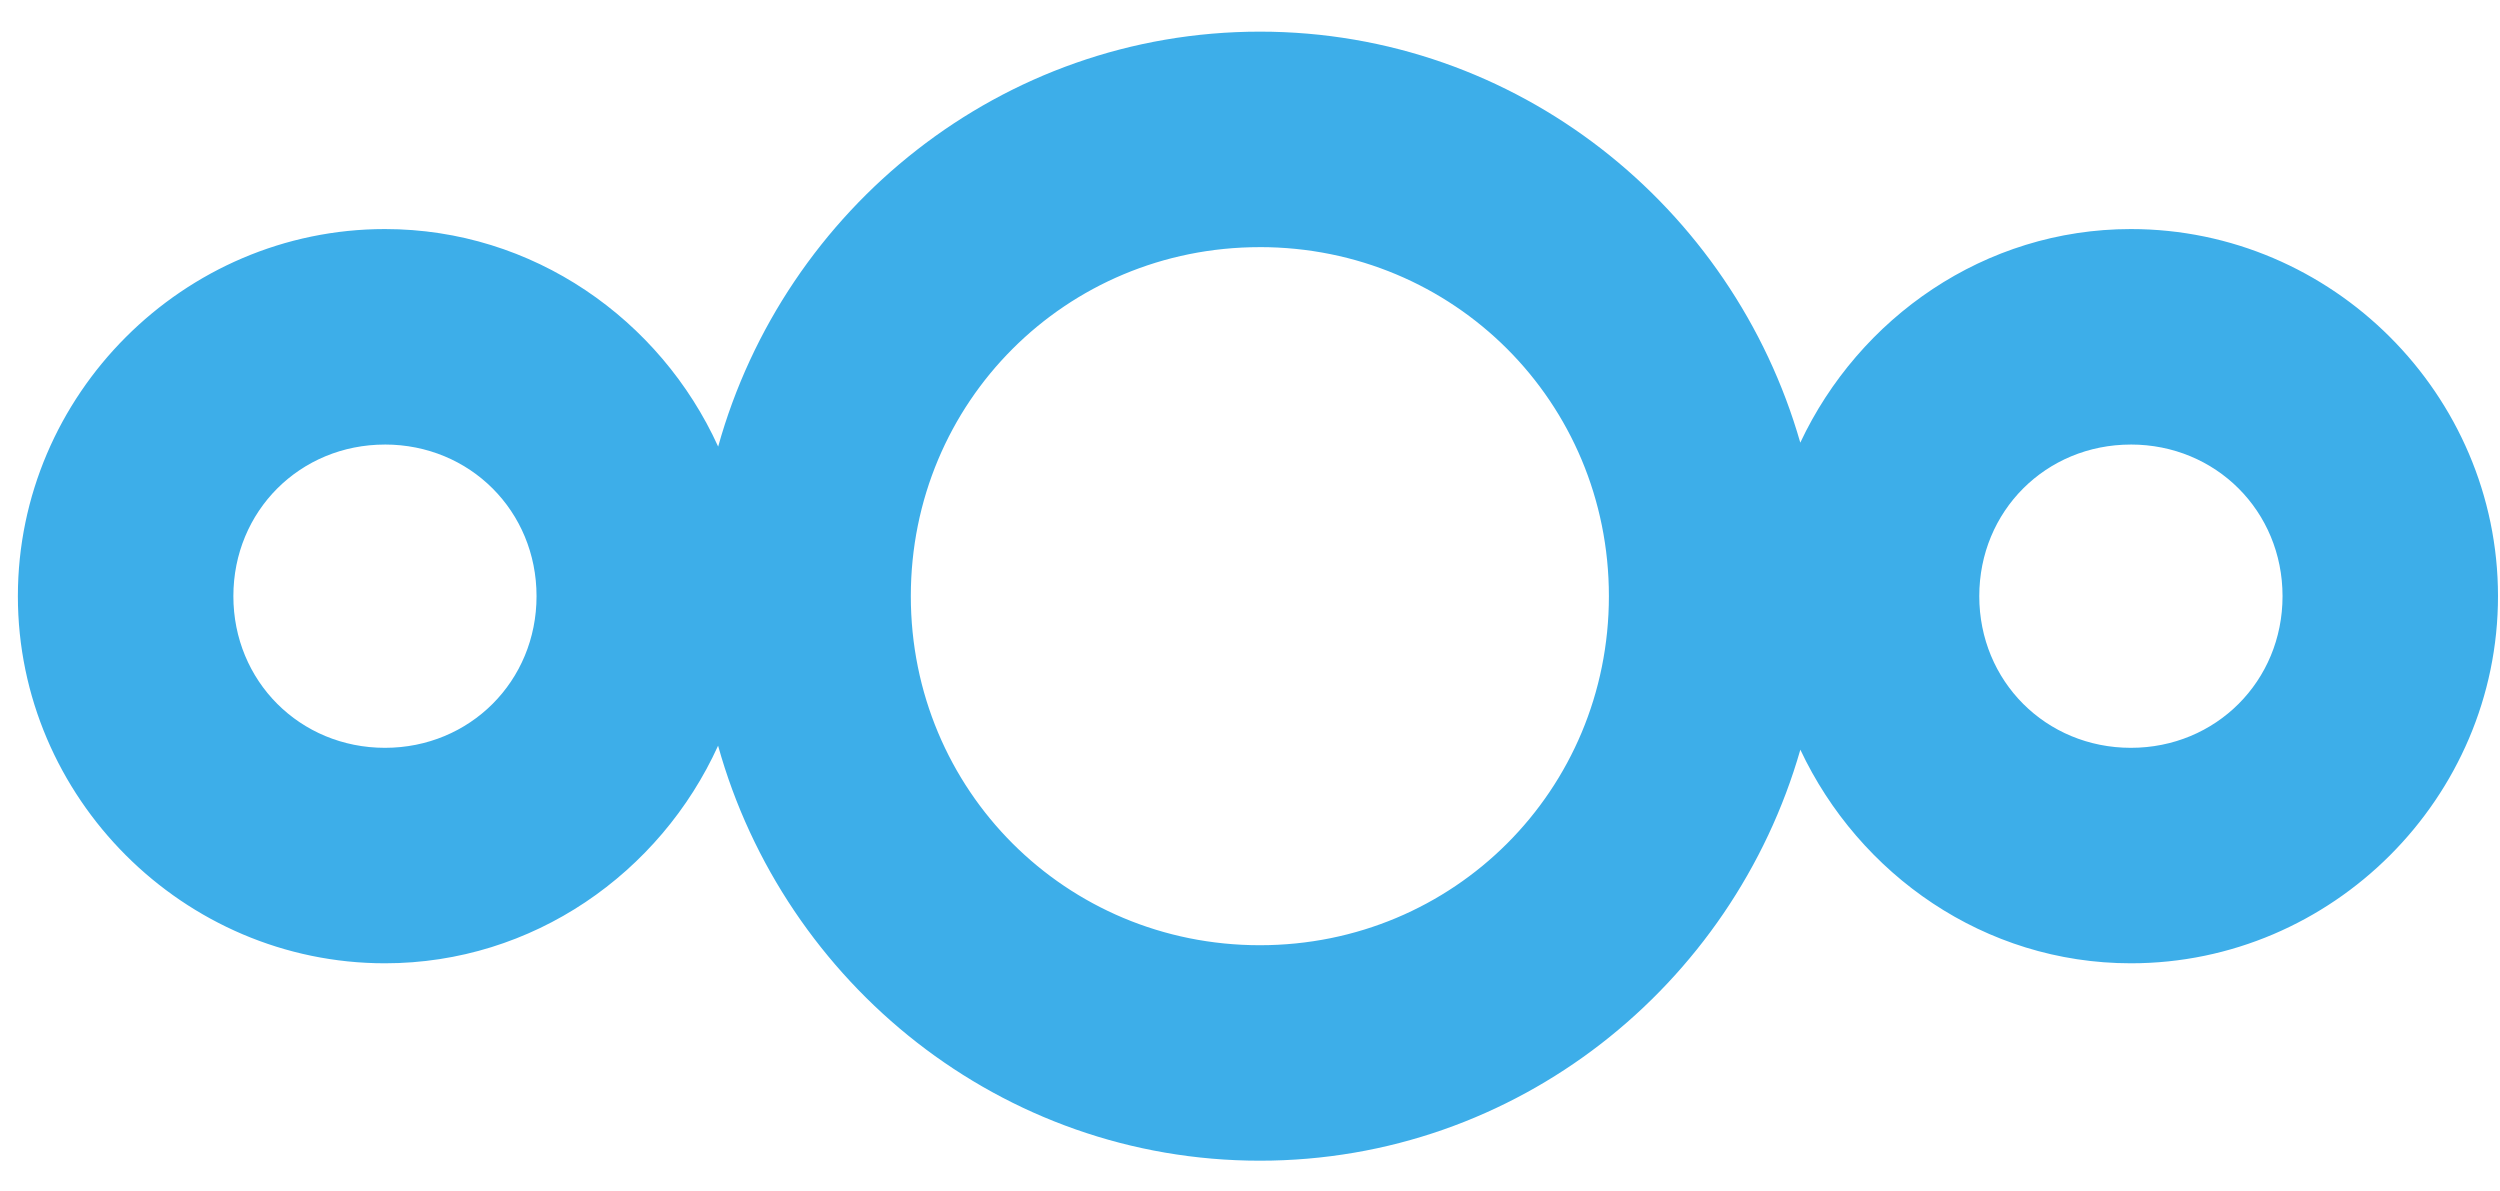
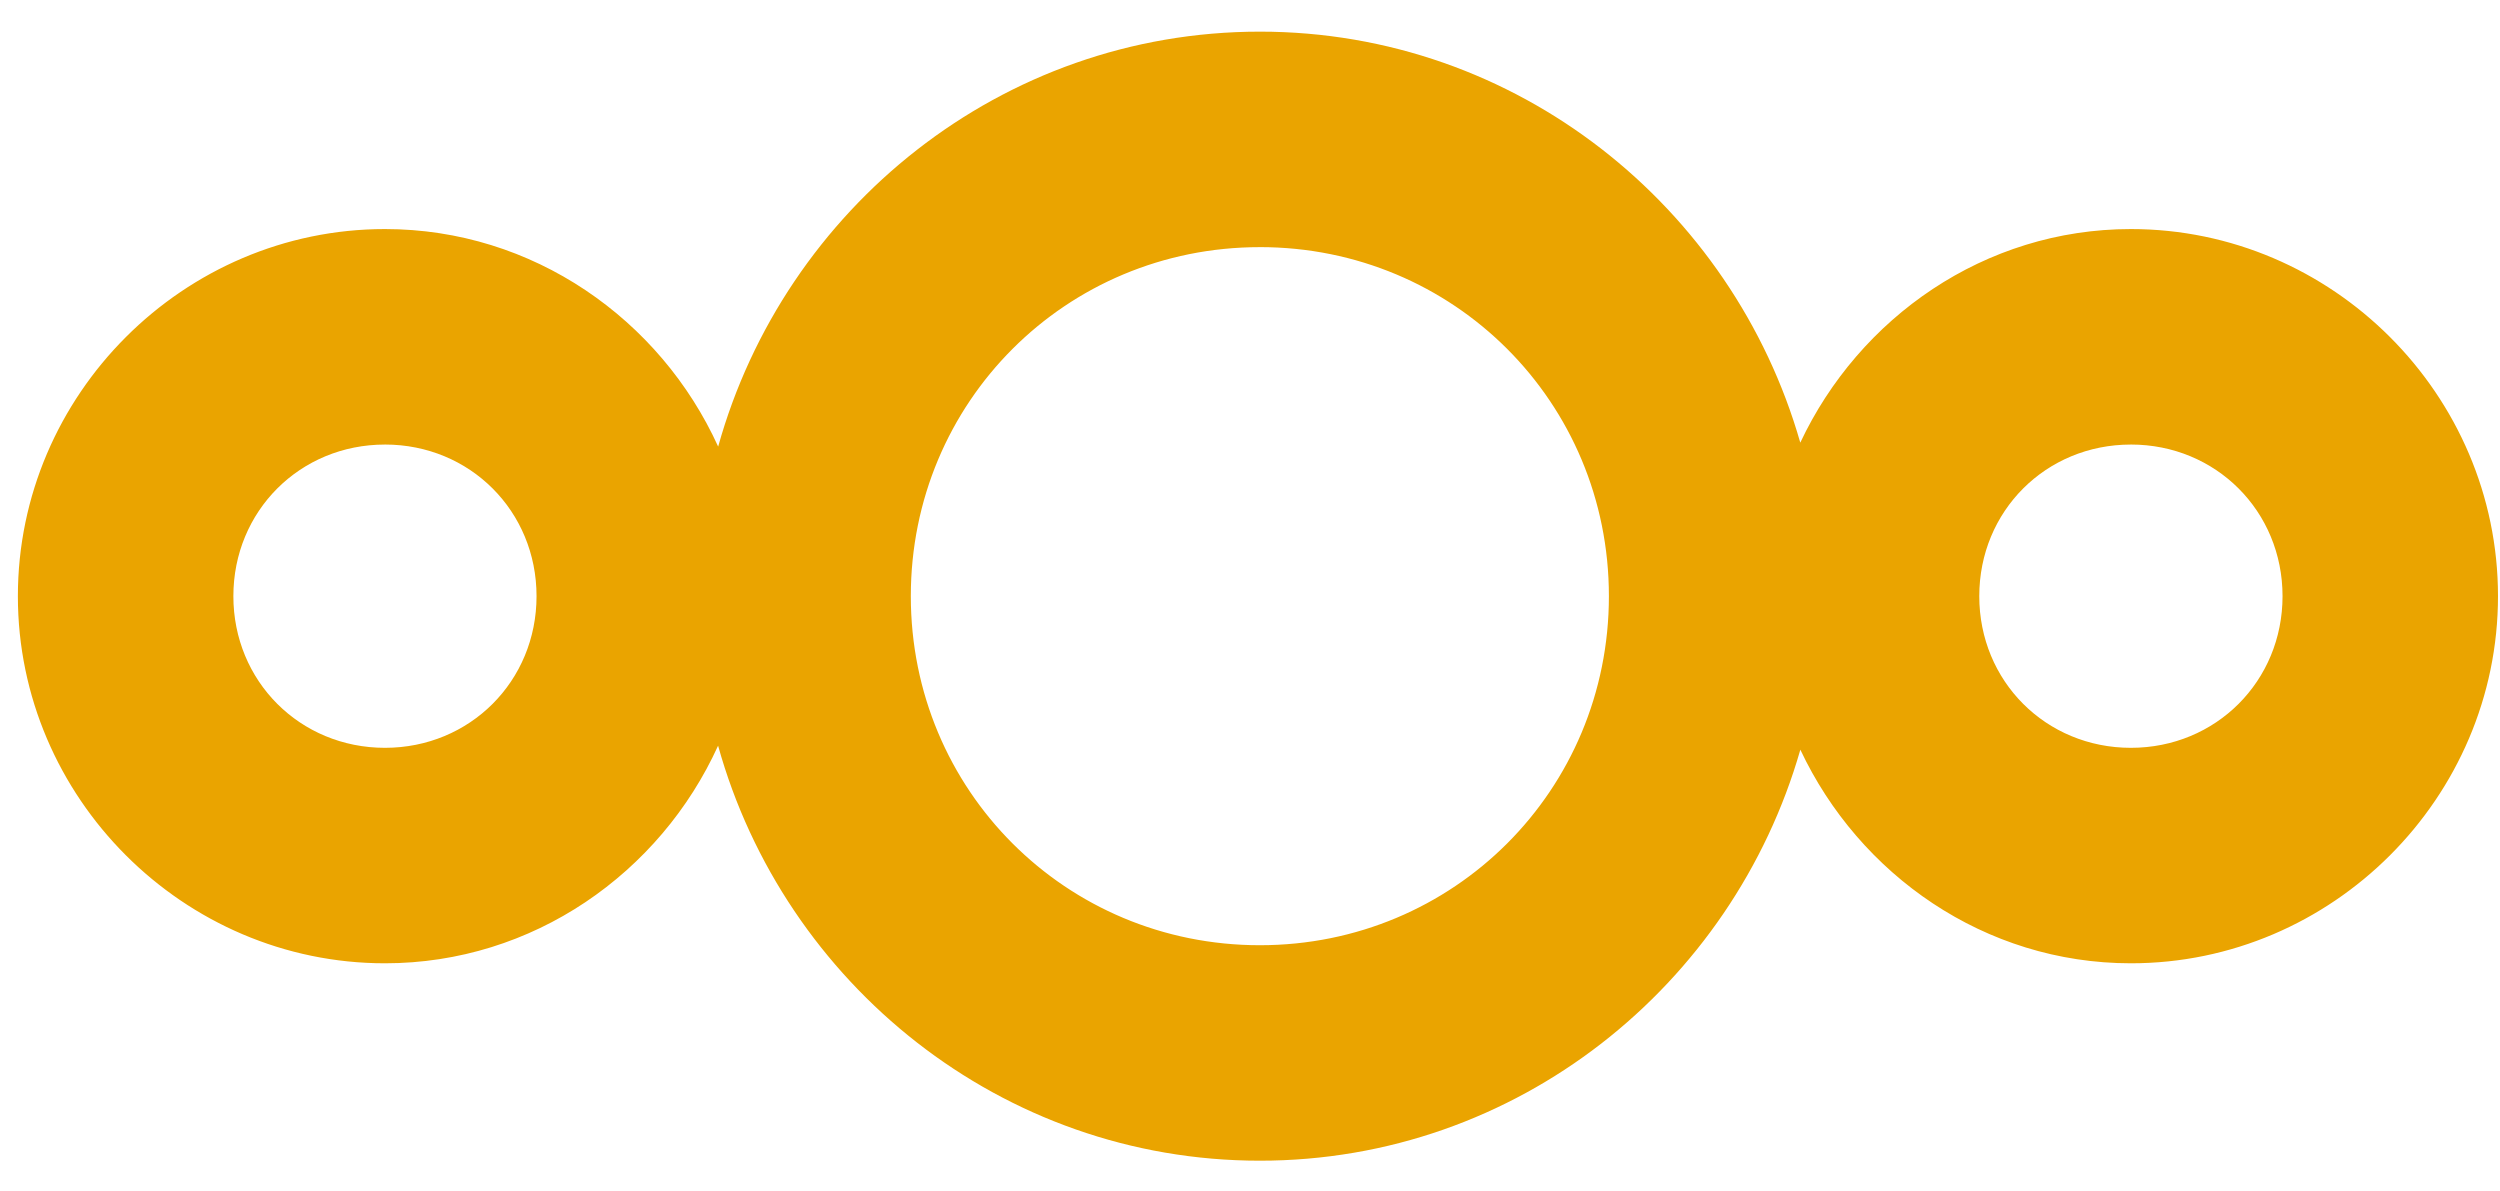
<svg xmlns="http://www.w3.org/2000/svg" height="120" width="252" version="1.1" viewBox="0 0 252 120.002">
-   <path style="text-decoration-color:#000000;color:#000000;isolation:auto;mix-blend-mode:normal;text-indent:0;text-decoration-line:none;white-space:normal;text-transform:none;text-decoration-style:solid" fill="#3daee9" d="m126.99 3.19c-26.05 0.003-47.917 17.835-54.6 41.827-5.832-12.832-18.67-21.927-33.588-21.927-20.305 0.002-37 16.697-37.002 37.002-0.004 20.31 16.693 37.008 37.002 37.01 14.918-0.002 27.748-9.1 33.58-21.935 6.68 23.995 28.558 41.833 54.608 41.833 25.904 0.003 47.668-17.64 54.486-41.43 5.927 12.597 18.568 21.53 33.314 21.532 20.313 0.004 37.013-16.697 37.01-37.01-0.002-20.31-16.7-37.006-37.01-37.002-14.746 0.002-27.395 8.933-33.32 21.53-6.81-23.79-28.57-41.43-54.47-41.43zm0 21.72c19.56 0 35.186 15.62 35.188 35.182 0 19.563-15.625 35.19-35.188 35.188-19.56 0-35.182-15.627-35.18-35.188 0.002-19.56 15.62-35.18 35.18-35.18zm-88.188 19.9c8.57 0.002 15.28 6.713 15.28 15.282 0.002 8.57-6.71 15.288-15.28 15.29-8.57-0.002-15.283-6.72-15.28-15.29 0-8.57 6.71-15.28 15.28-15.28zm175.99 0c8.57 0 15.288 6.71 15.29 15.282 0 8.573-6.717 15.29-15.29 15.29-8.57-0.002-15.283-6.72-15.28-15.29 0-8.57 6.71-15.28 15.28-15.28z" />
+   <path style="text-decoration-color:#000000;color:#000000;isolation:auto;mix-blend-mode:normal;text-indent:0;text-decoration-line:none;white-space:normal;text-transform:none;text-decoration-style:solid" fill="#eaa400" d="m126.99 3.19c-26.05 0.003-47.917 17.835-54.6 41.827-5.832-12.832-18.67-21.927-33.588-21.927-20.305 0.002-37 16.697-37.002 37.002-0.004 20.31 16.693 37.008 37.002 37.01 14.918-0.002 27.748-9.1 33.58-21.935 6.68 23.995 28.558 41.833 54.608 41.833 25.904 0.003 47.668-17.64 54.486-41.43 5.927 12.597 18.568 21.53 33.314 21.532 20.313 0.004 37.013-16.697 37.01-37.01-0.002-20.31-16.7-37.006-37.01-37.002-14.746 0.002-27.395 8.933-33.32 21.53-6.81-23.79-28.57-41.43-54.47-41.43zm0 21.72c19.56 0 35.186 15.62 35.188 35.182 0 19.563-15.625 35.19-35.188 35.188-19.56 0-35.182-15.627-35.18-35.188 0.002-19.56 15.62-35.18 35.18-35.18zm-88.188 19.9c8.57 0.002 15.28 6.713 15.28 15.282 0.002 8.57-6.71 15.288-15.28 15.29-8.57-0.002-15.283-6.72-15.28-15.29 0-8.57 6.71-15.28 15.28-15.28zm175.99 0c8.57 0 15.288 6.71 15.29 15.282 0 8.573-6.717 15.29-15.29 15.29-8.57-0.002-15.283-6.72-15.28-15.29 0-8.57 6.71-15.28 15.28-15.28z" />
</svg>
